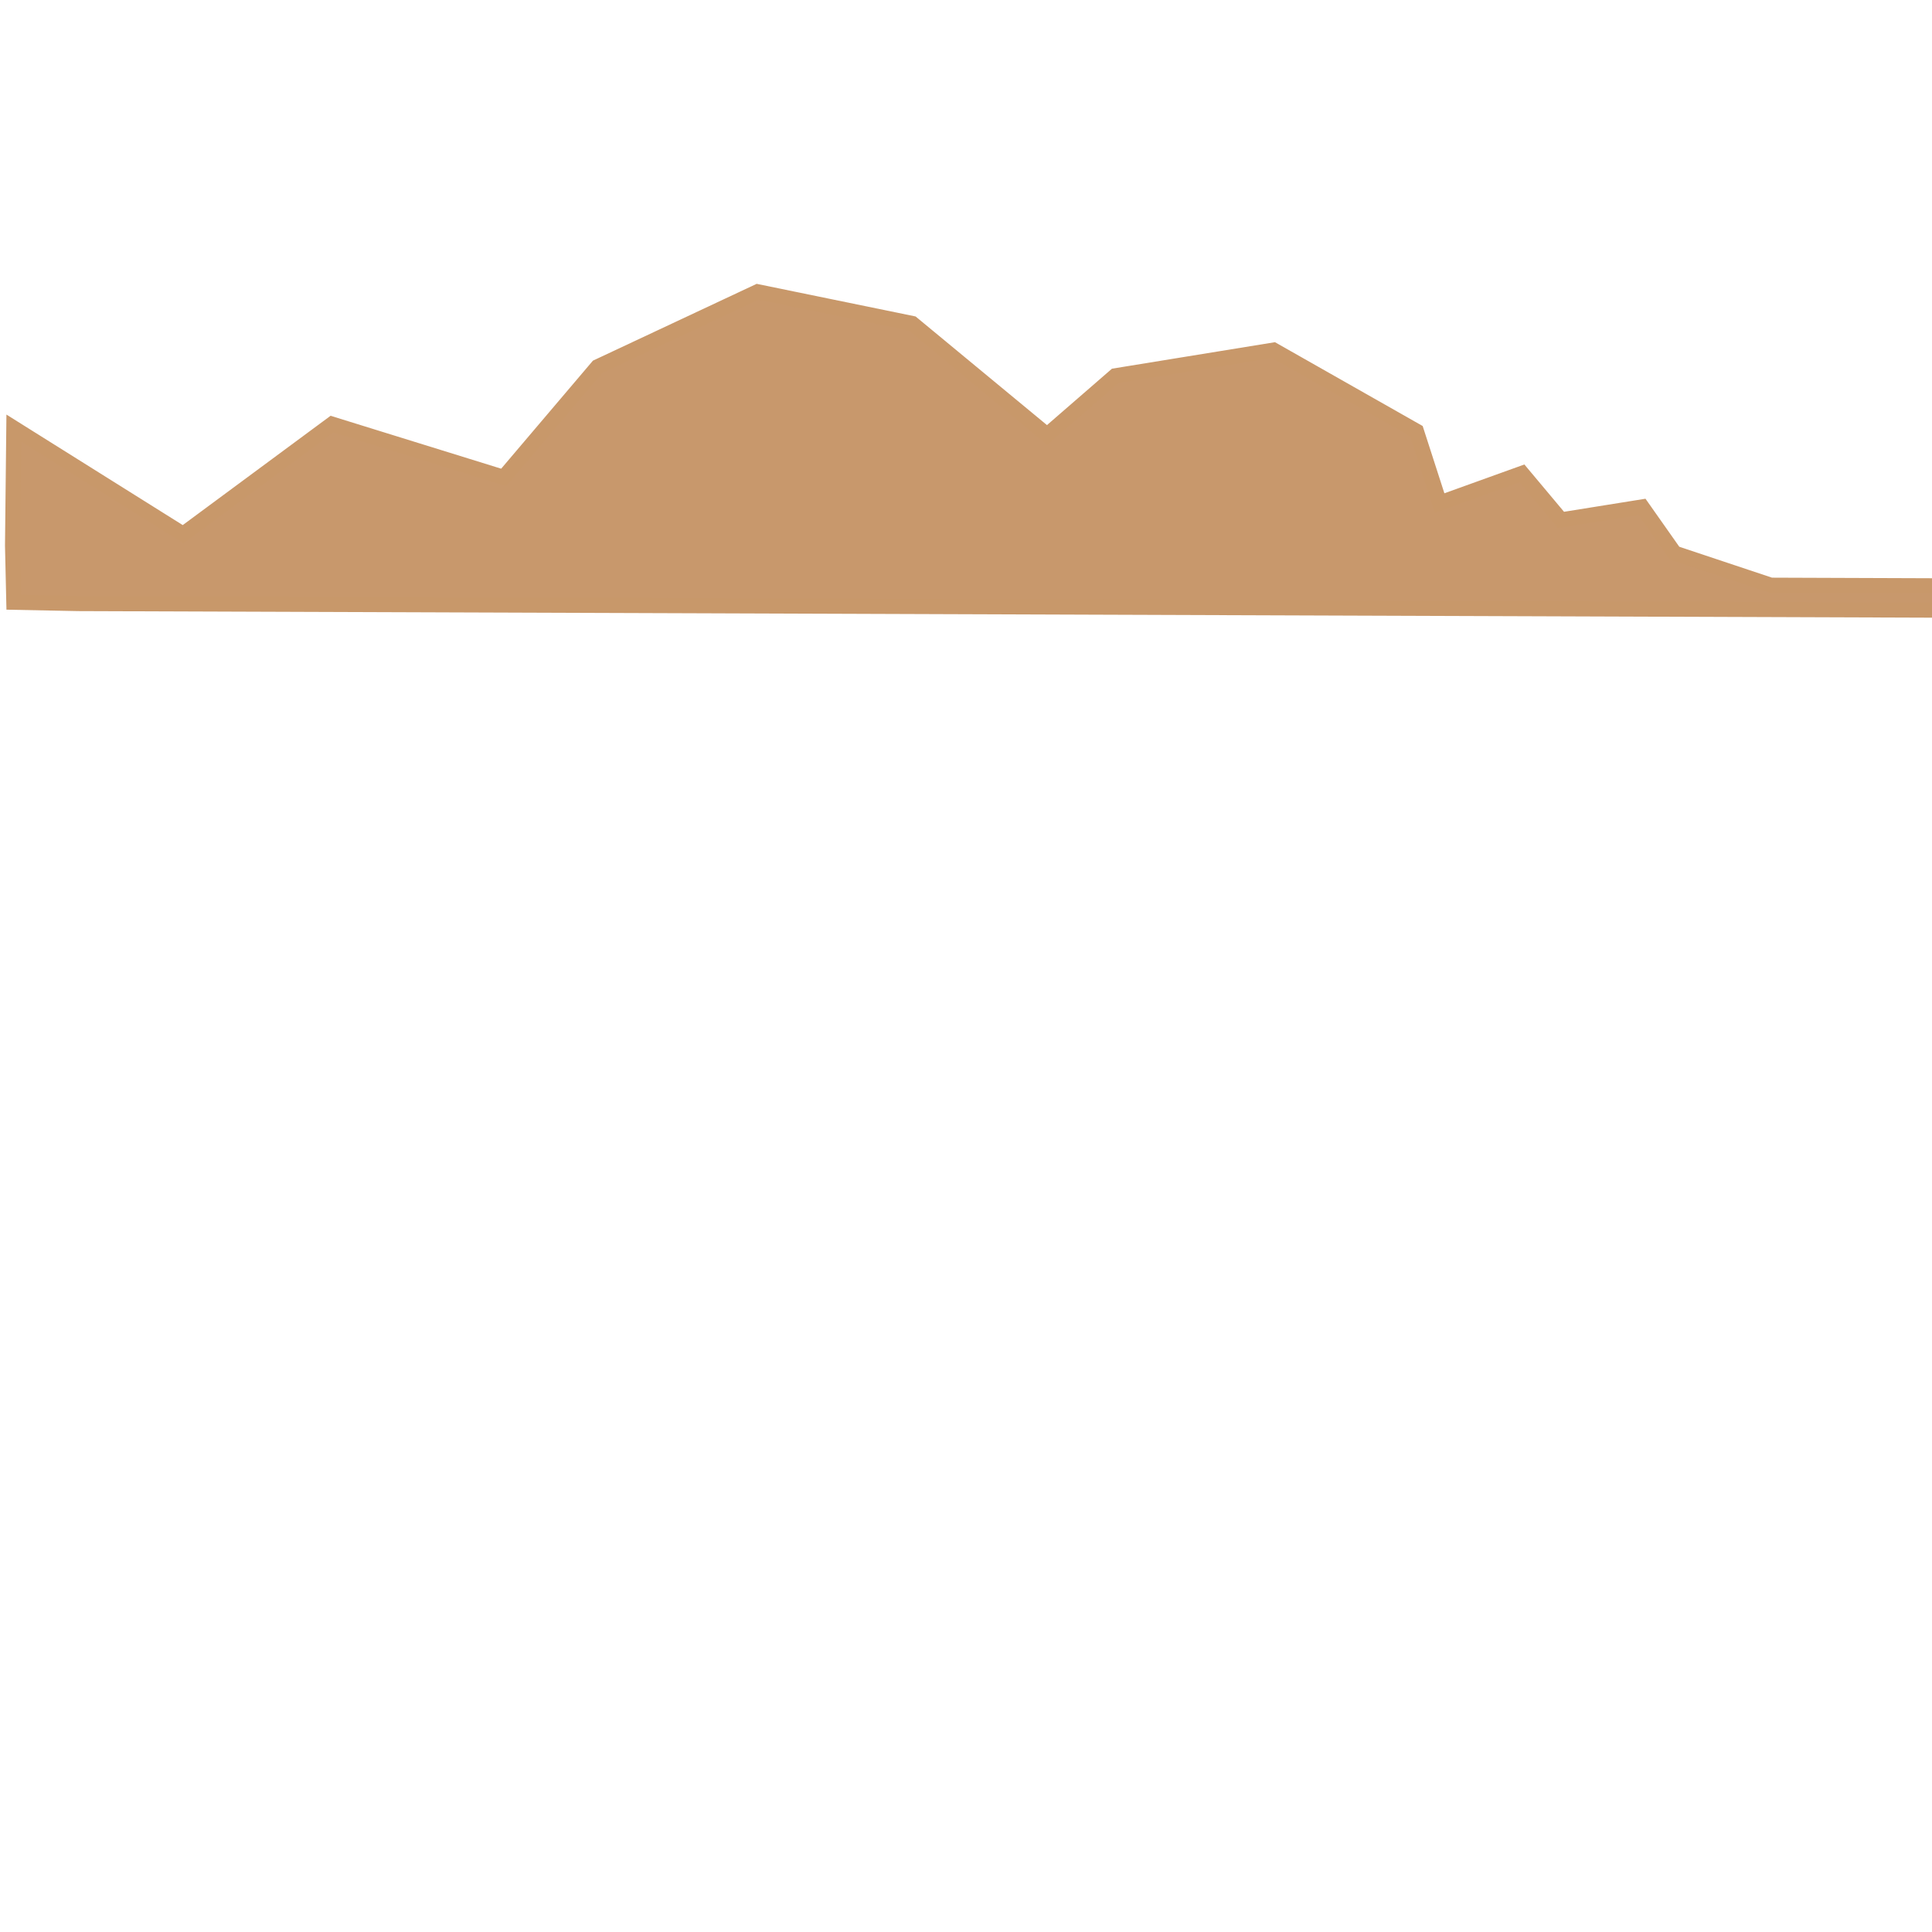
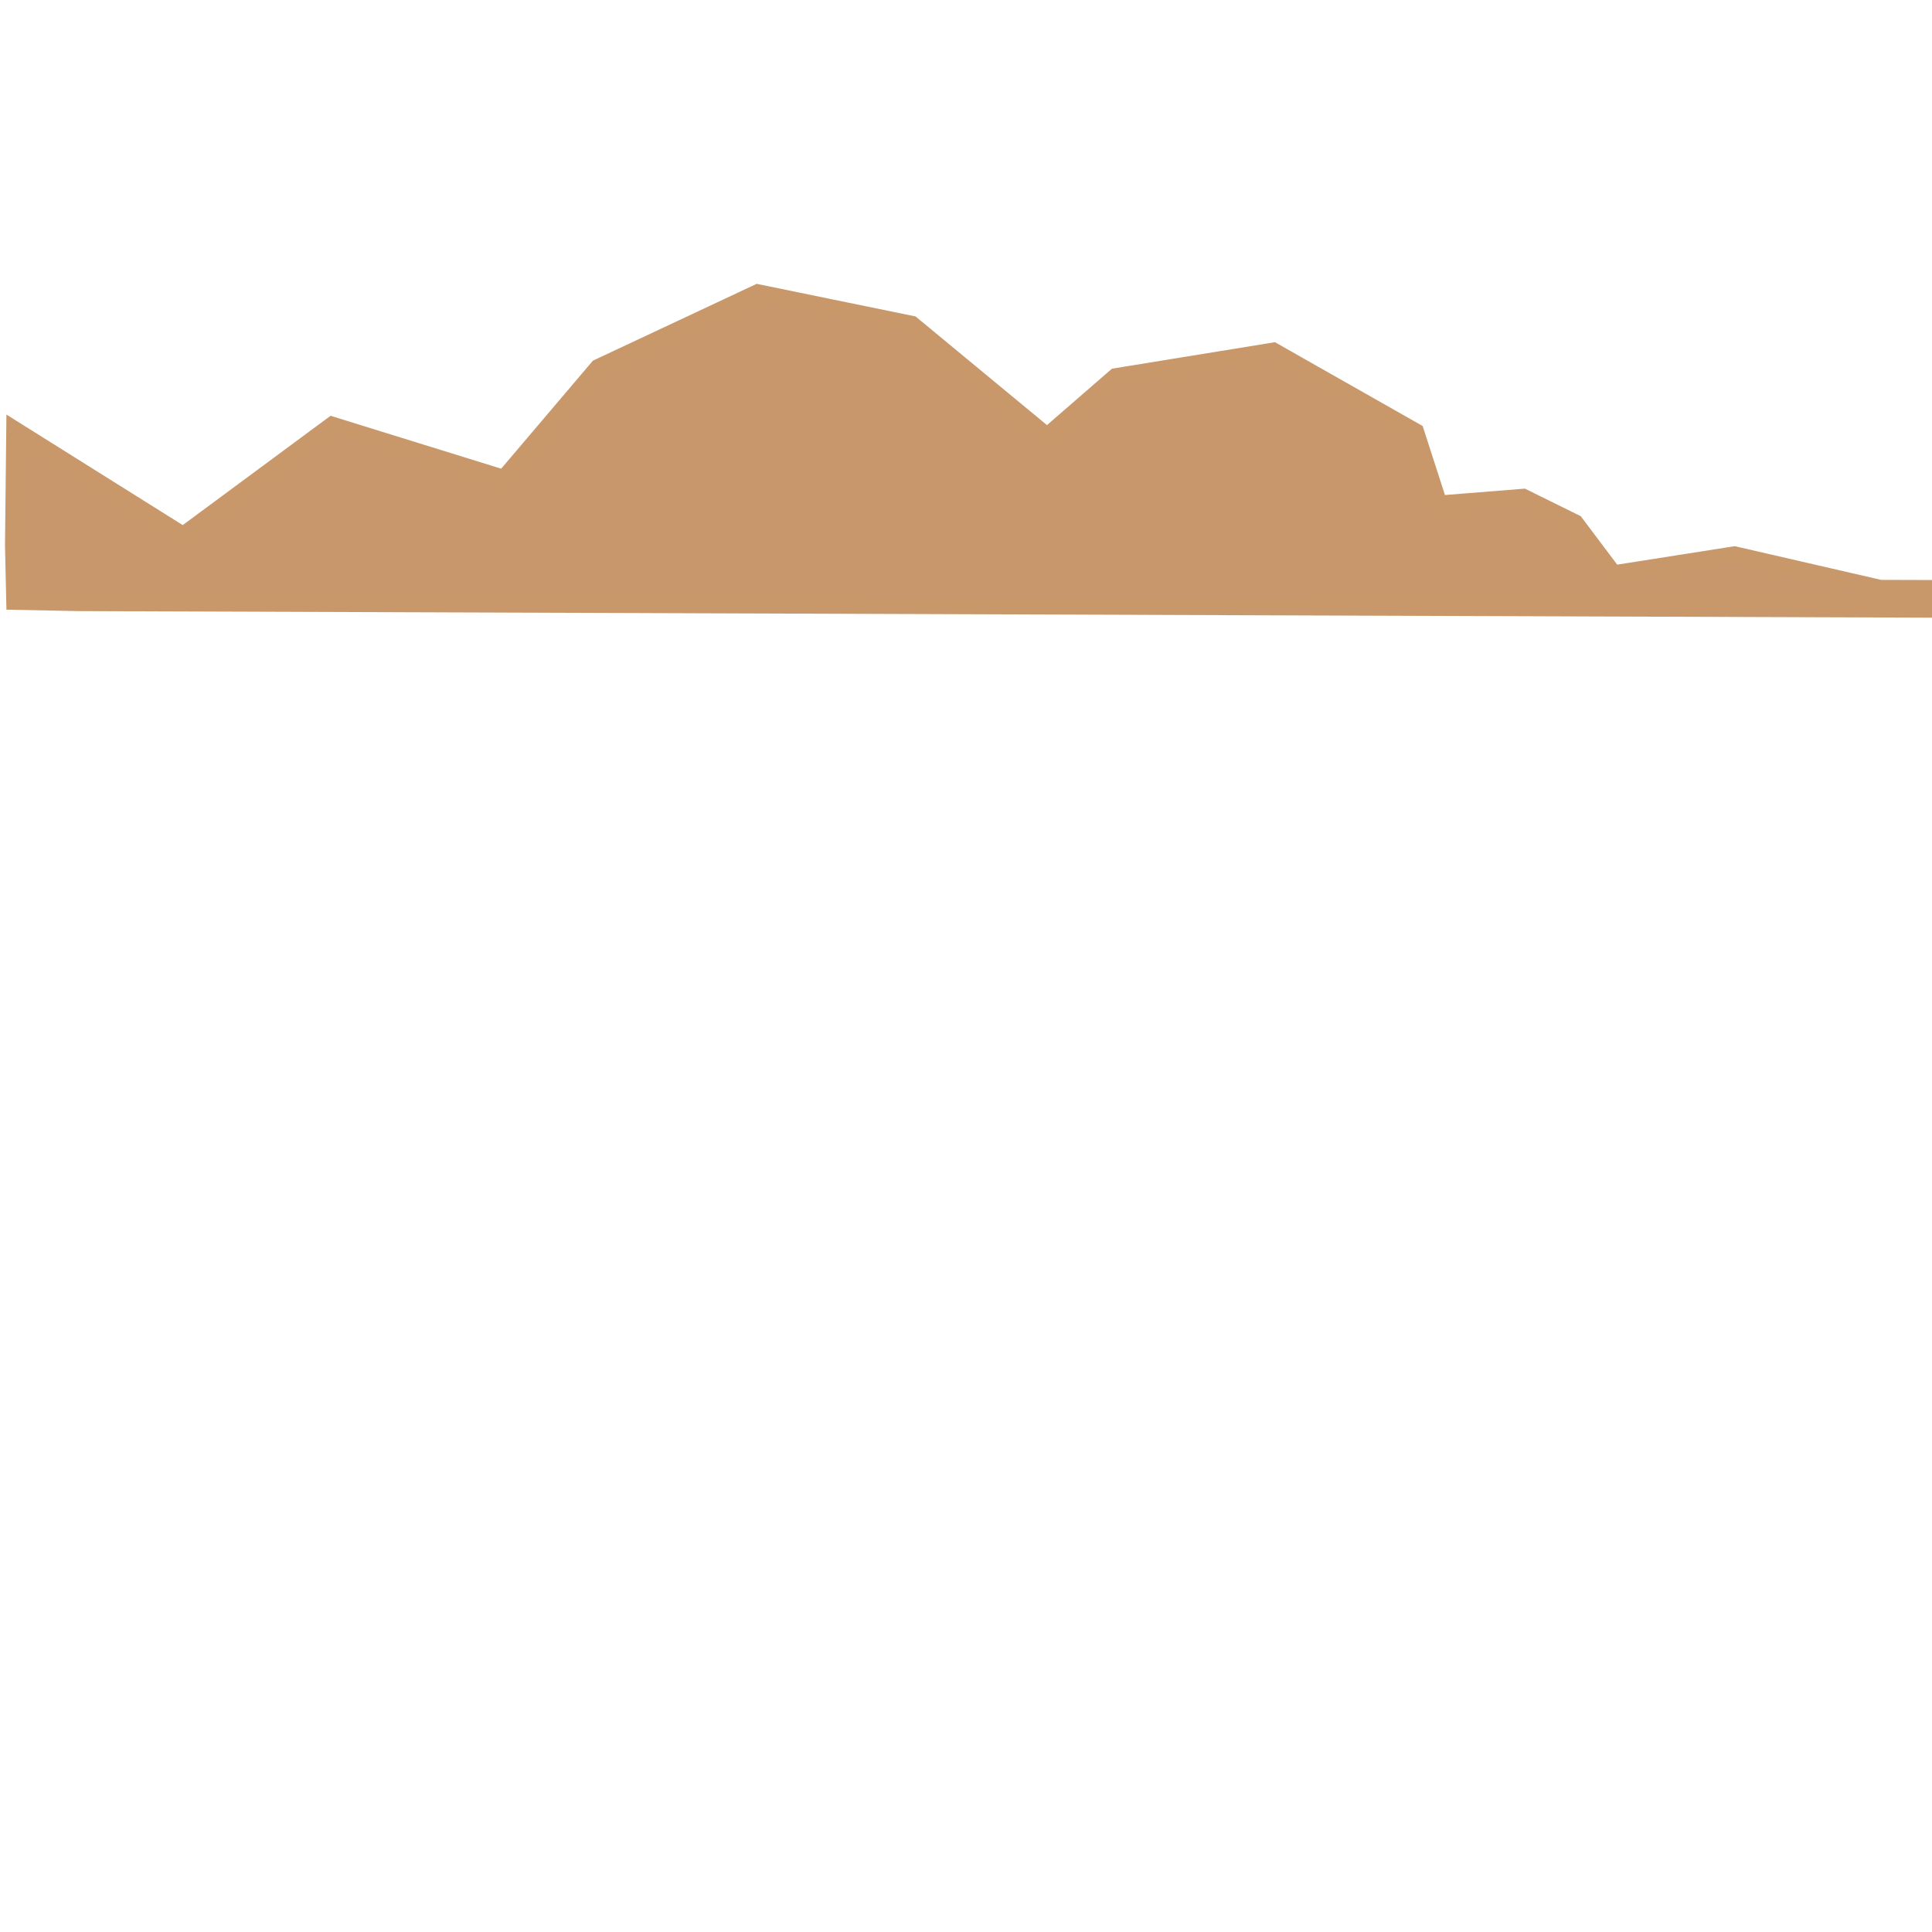
<svg xmlns="http://www.w3.org/2000/svg" width="512" height="512" viewBox="0 0 512 512" version="1.1" id="svg1" xml:space="preserve">
  <defs id="defs1" />
  <g id="layer2">
    <g id="g17">
-       <path style="fill:#c8986c;stroke:#c8986a;stroke-width:4" d="m 1124.837,157.471 -655.573,-2.386 -25.493,-8.505 -8.616,-12.24 -21.476,3.442 -10.34,-12.337 -21.828,7.862 -6.152,-19.054 -37.852,-21.483 -41.944,6.82 -18.073,15.686 -35.744,-29.552 -40.975,-8.412 -42.394,19.889 -24.893,29.306 -45.502,-14.112 -39.46,29.176 -44.858,-28.117 -0.341,31.149 0.341,15.004 17.05,0.341 1542.126,5.47 20.46,-0.341 1.023,-21.824 -29.827,7.835 -17.947,-21.638 -29.019,-3.651 -27.86,11.457 -15.399,-23.775 -37.727,-11.001 -39.719,16.783 -41.245,-24.095 -37.228,9.054 -25.476,31.528 -21.05,-1.524 -12.795,11.293 -18.755,-14.322 -23.188,-4.774 -19.437,10.912 -14.863,11.444 -22.703,-6.834 z" id="path2" />
+       <path style="fill:#c8986c;stroke:#c8986a;stroke-width:4" d="m 1124.837,157.471 -626.539,-1.797 -38.637,-8.898 -31.962,5.024 -10.098,-13.429 -13.871,-6.844 -22.22,1.78 -6.152,-19.054 -37.852,-21.483 -41.944,6.82 -18.073,15.686 -35.744,-29.552 -40.975,-8.412 -42.394,19.889 -24.893,29.306 -45.502,-14.112 -39.46,29.176 -44.858,-28.117 -0.341,31.149 0.341,15.004 17.05,0.341 1542.126,5.47 20.46,-0.341 1.023,-21.824 -29.827,7.835 -17.947,-21.638 -29.019,-3.651 -27.86,11.457 -15.399,-23.775 -37.727,-11.001 -39.719,16.783 -41.245,-24.095 -37.228,9.054 -25.476,31.528 -21.05,-1.524 -12.795,11.293 -18.755,-14.322 -23.188,-4.774 -19.437,10.912 -14.863,11.444 -22.703,-6.834 z" id="path2" />
    </g>
  </g>
</svg>
